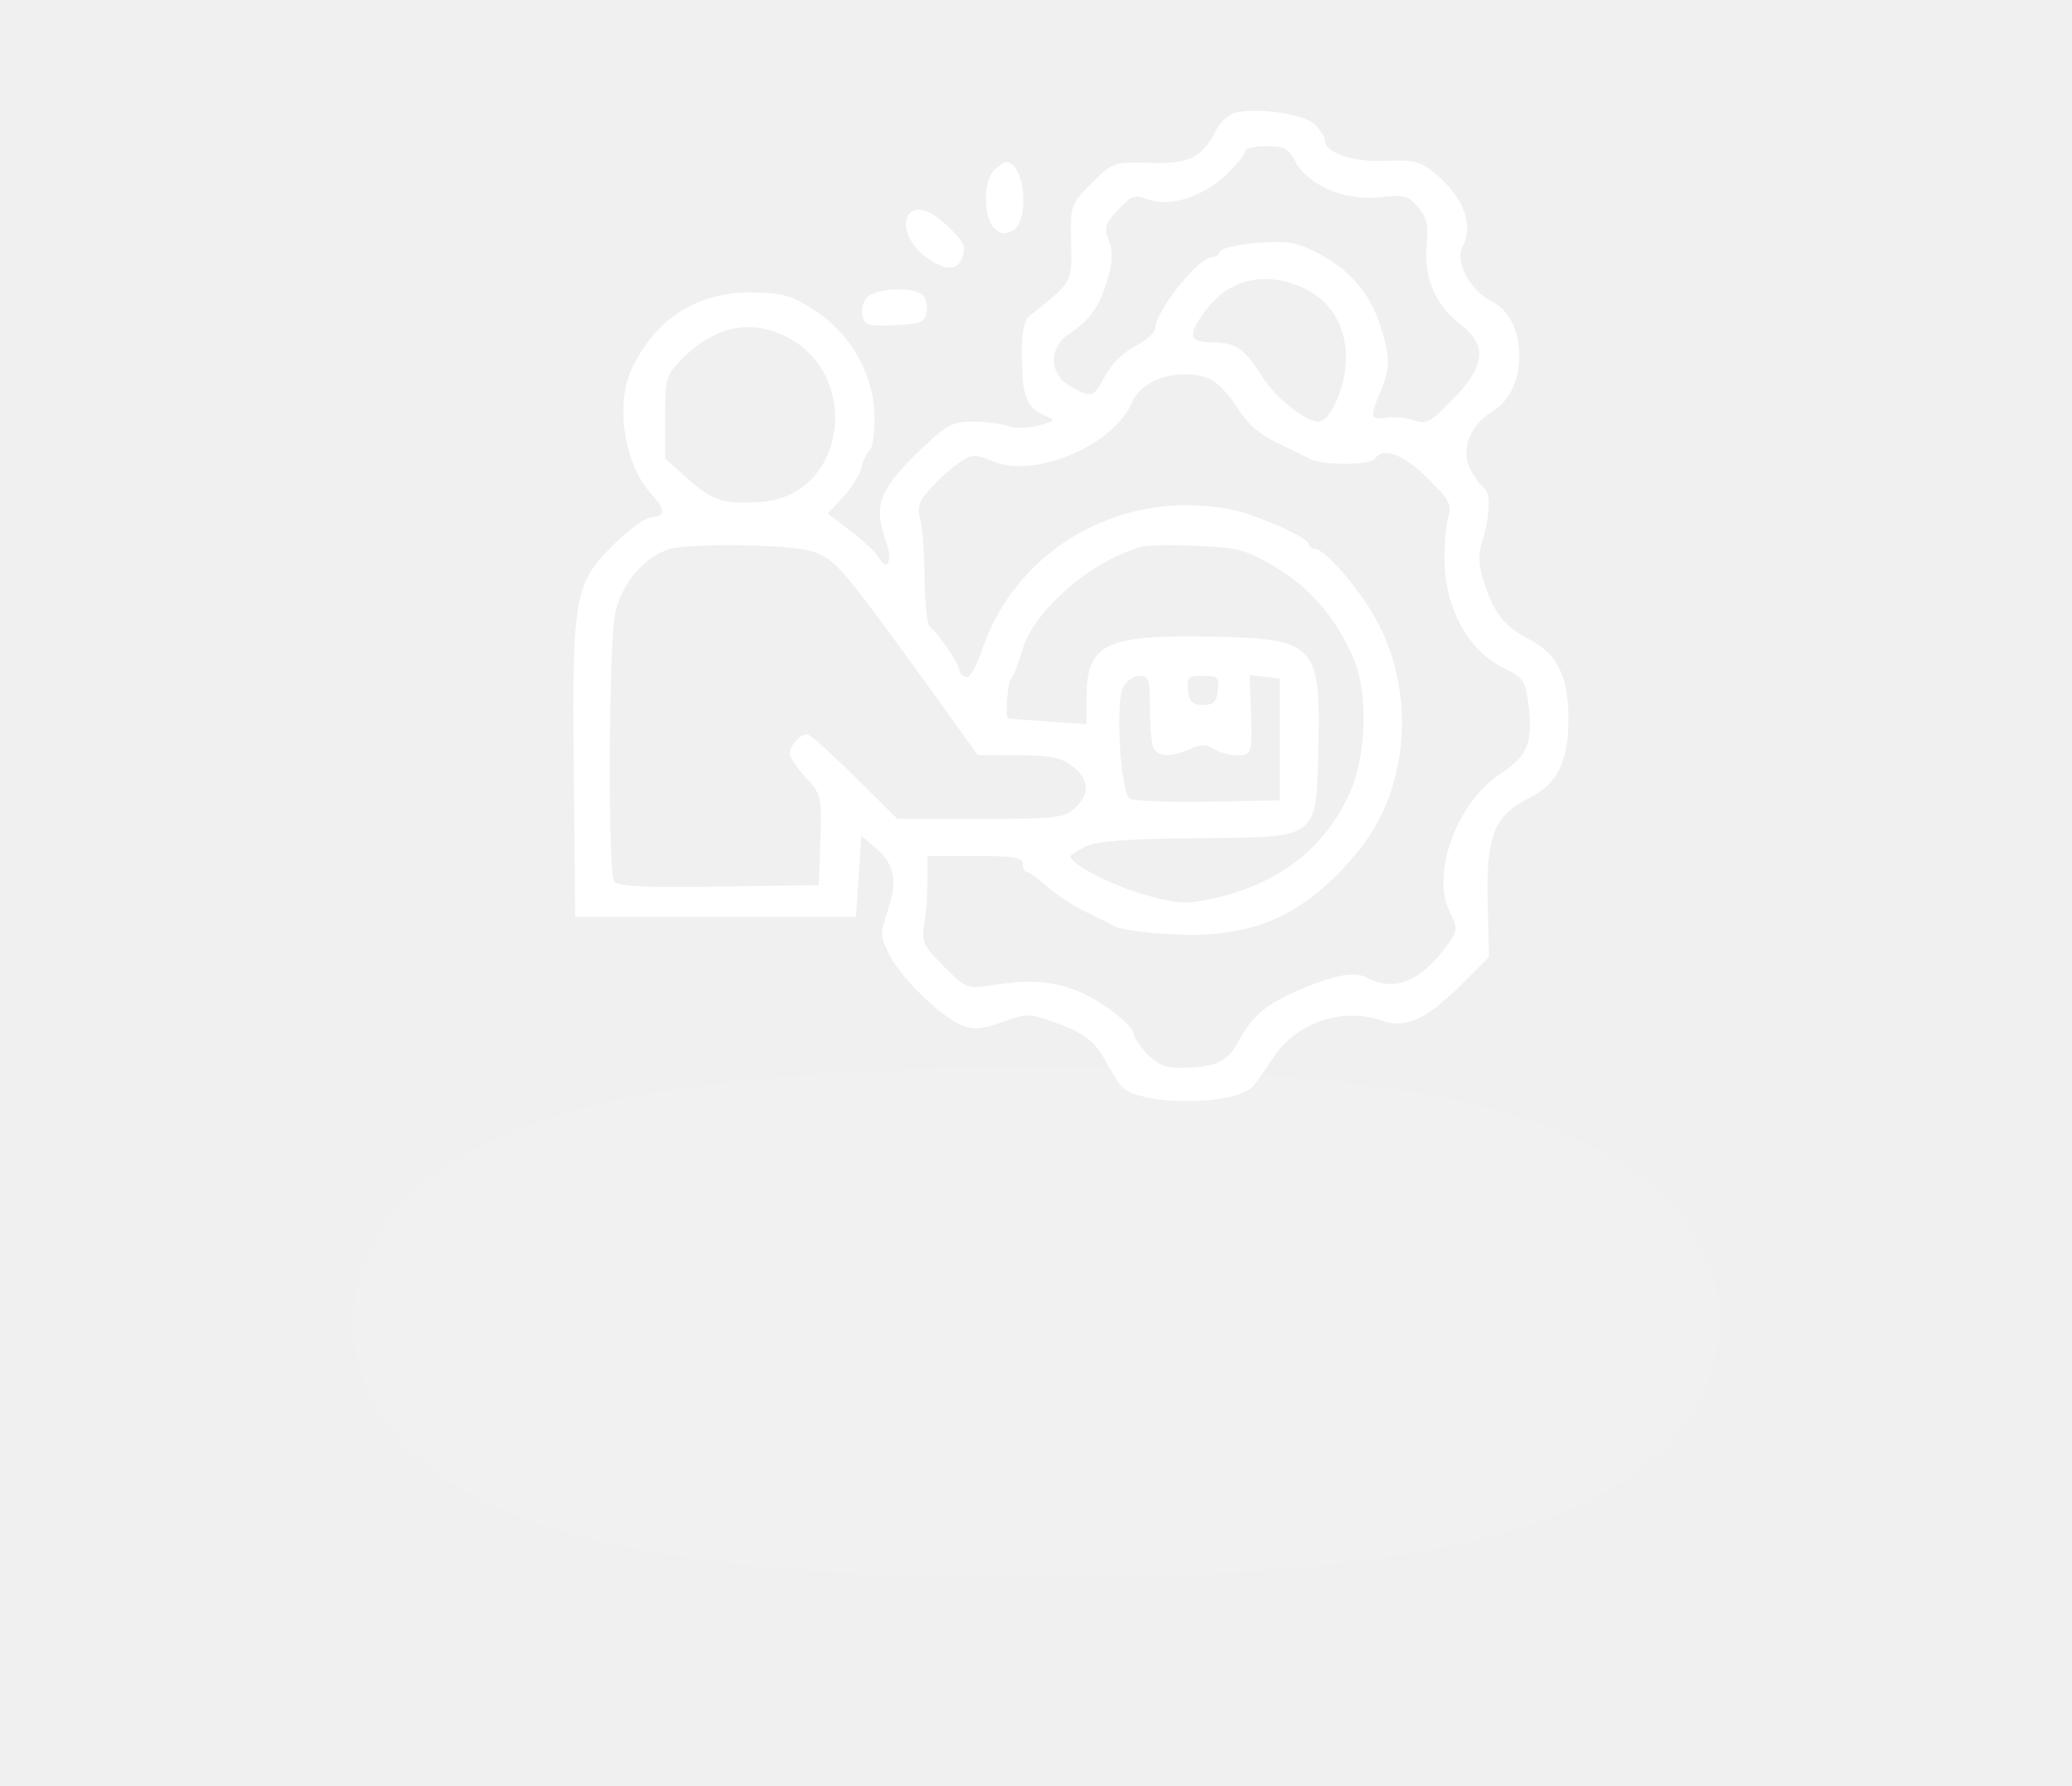
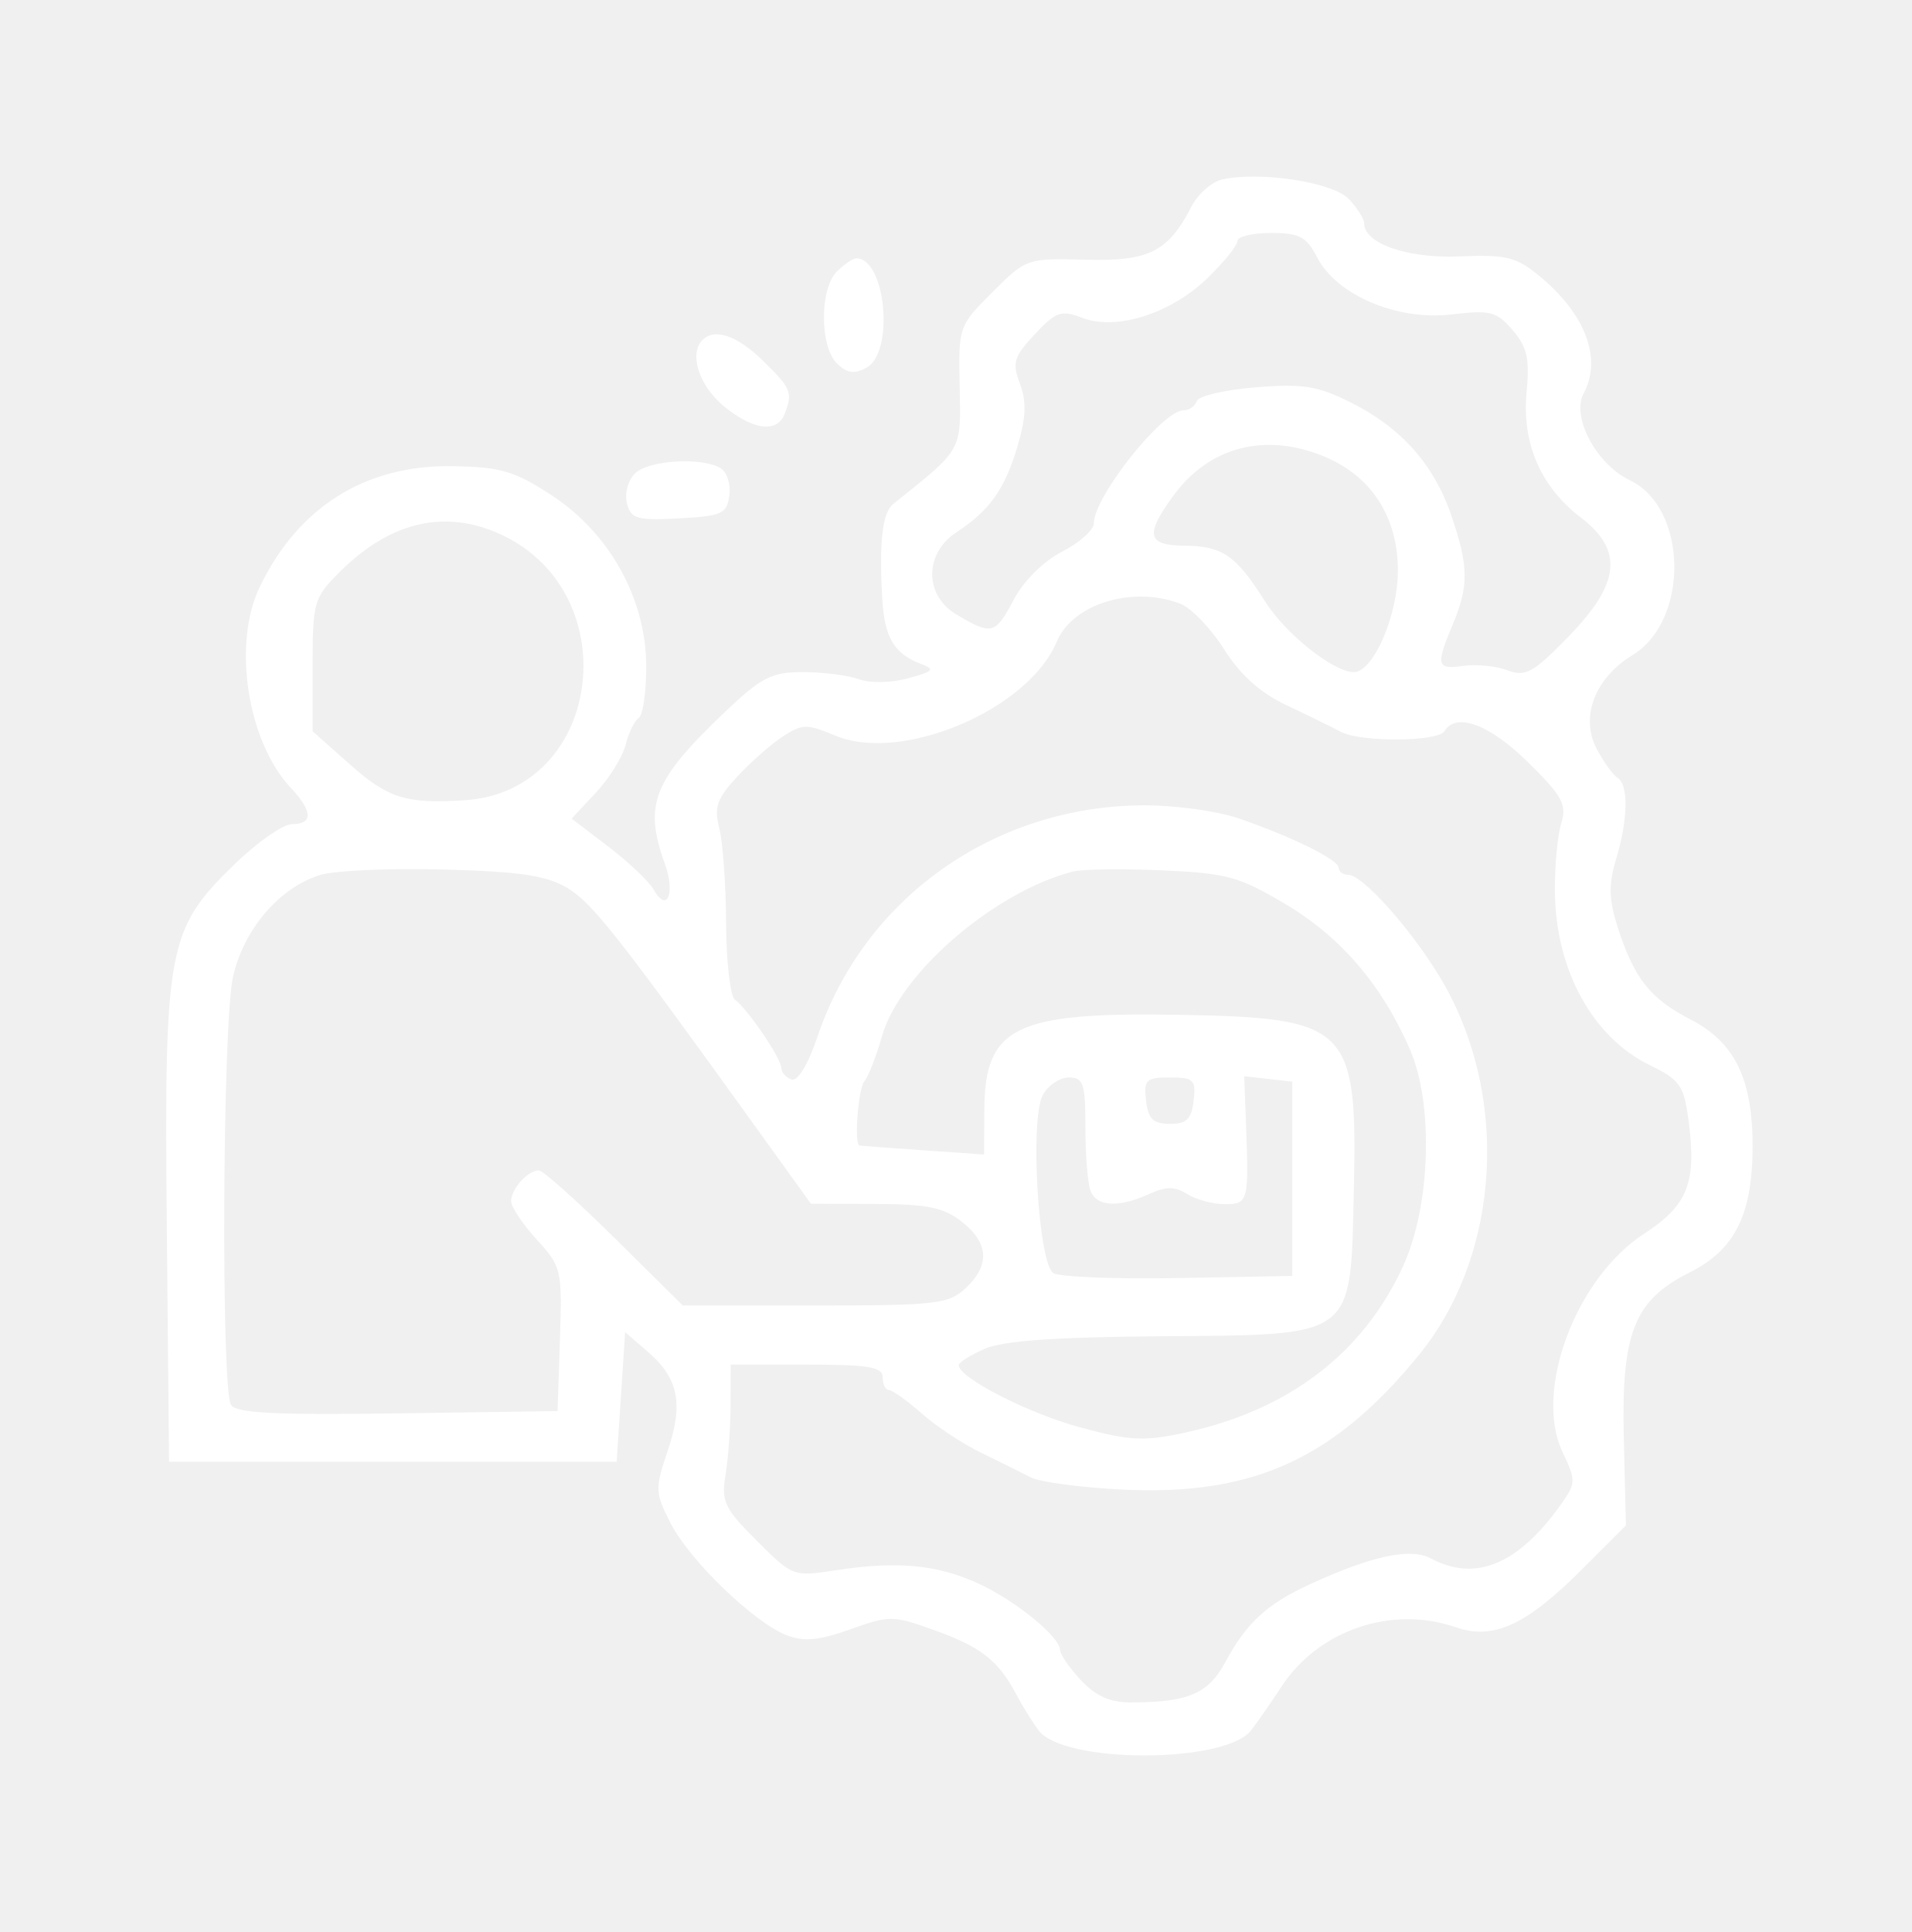
- <svg xmlns="http://www.w3.org/2000/svg" width="159" height="137" viewBox="0 0 159 137" fill="none">
-   <path fill-rule="evenodd" clip-rule="evenodd" d="M94.846 8.635C94.341 8.744 93.673 9.324 93.363 9.923C92.223 12.128 91.316 12.584 88.239 12.502C85.436 12.426 85.391 12.442 83.77 14.063C82.146 15.687 82.133 15.722 82.193 18.615C82.257 21.743 82.343 21.592 78.996 24.257C78.468 24.677 78.305 26.121 78.472 28.898C78.58 30.687 79.05 31.469 80.303 31.946C81.028 32.222 80.954 32.309 79.708 32.651C78.896 32.873 77.881 32.893 77.344 32.697C76.826 32.508 75.617 32.353 74.657 32.353C73.131 32.353 72.657 32.596 70.882 34.284C67.441 37.559 66.975 38.735 67.997 41.563C68.52 43.008 68.11 43.977 67.465 42.823C67.248 42.437 66.272 41.51 65.293 40.763L63.515 39.406L64.683 38.157C65.325 37.47 65.97 36.43 66.116 35.846C66.263 35.262 66.546 34.684 66.744 34.562C66.943 34.438 67.106 33.322 67.106 32.081C67.106 28.851 65.355 25.677 62.566 23.851C60.768 22.674 60.117 22.481 57.798 22.44C53.589 22.367 50.334 24.411 48.486 28.288C47.181 31.027 47.917 35.712 50 37.926C51.056 39.048 51.078 39.671 50.059 39.671C49.627 39.671 48.374 40.547 47.275 41.617C44.058 44.75 43.902 45.59 44.029 59.004L44.138 70.363H54.91H65.683L65.886 67.244L66.09 64.126L67.191 65.077C68.665 66.348 68.907 67.581 68.132 69.864C67.522 71.661 67.53 71.853 68.278 73.319C69.197 75.121 72.316 78.127 73.885 78.724C74.705 79.035 75.443 78.964 76.931 78.429C78.811 77.753 78.984 77.755 80.991 78.477C83.218 79.277 84.058 79.937 84.914 81.554C85.206 82.107 85.691 82.89 85.993 83.295C87.194 84.907 94.992 84.9 96.227 83.286C96.534 82.886 97.195 81.933 97.698 81.168C99.48 78.457 103.011 77.263 106.084 78.334C107.873 78.958 109.461 78.23 112.126 75.565L114.263 73.428L114.161 69.231C114.037 64.146 114.659 62.584 117.341 61.245C119.51 60.162 120.36 58.451 120.36 55.172C120.36 51.923 119.493 50.16 117.359 49.066C115.438 48.081 114.652 47.087 113.872 44.652C113.436 43.289 113.419 42.593 113.791 41.352C114.371 39.417 114.396 37.769 113.853 37.433C113.627 37.294 113.173 36.657 112.842 36.018C112.057 34.498 112.781 32.629 114.579 31.535C117.324 29.866 117.242 24.449 114.453 23.119C112.842 22.351 111.624 20.068 112.226 18.944C113.133 17.25 112.309 15.091 110.052 13.248C108.975 12.368 108.468 12.247 106.25 12.342C103.745 12.45 101.66 11.724 101.66 10.744C101.66 10.537 101.332 10.015 100.931 9.585C100.179 8.778 96.7 8.235 94.846 8.635ZM99.402 12.393C100.34 14.206 103.253 15.445 105.854 15.137C107.736 14.914 108.036 14.99 108.81 15.892C109.509 16.705 109.636 17.268 109.482 18.875C109.246 21.324 110.158 23.435 112.083 24.904C114.156 26.485 113.995 28.08 111.502 30.639C109.791 32.396 109.434 32.593 108.555 32.264C108.004 32.059 107.051 31.963 106.436 32.052C105.147 32.237 105.098 32.043 105.928 30.055C106.707 28.19 106.695 27.269 105.861 24.82C105.021 22.355 103.444 20.584 101.004 19.365C99.421 18.575 98.706 18.462 96.443 18.643C94.967 18.762 93.692 19.06 93.61 19.305C93.529 19.55 93.24 19.751 92.969 19.751C91.955 19.751 88.651 23.916 88.651 25.194C88.651 25.51 87.965 26.122 87.127 26.553C86.219 27.021 85.273 27.962 84.788 28.881C83.91 30.545 83.741 30.588 82.045 29.586C80.483 28.663 80.479 26.643 82.038 25.622C83.64 24.572 84.37 23.54 84.985 21.457C85.388 20.092 85.416 19.324 85.093 18.47C84.711 17.456 84.796 17.174 85.806 16.093C86.832 14.994 87.072 14.911 88.1 15.302C89.746 15.928 92.365 15.093 94.128 13.381C94.917 12.615 95.562 11.814 95.562 11.601C95.562 11.388 96.289 11.214 97.177 11.214C98.549 11.214 98.885 11.392 99.402 12.393ZM76.281 13.073C75.452 13.902 75.451 16.656 76.281 17.486C76.762 17.967 77.111 18.021 77.703 17.704C79.062 16.976 78.642 12.434 77.216 12.434C77.054 12.434 76.633 12.721 76.281 13.073ZM69.816 16.364C69.161 17.018 69.633 18.533 70.796 19.512C72.214 20.705 73.406 20.869 73.77 19.921C74.165 18.89 74.086 18.696 72.72 17.36C71.481 16.149 70.401 15.779 69.816 16.364ZM99.757 21.982C102.022 22.929 103.286 24.892 103.286 27.465C103.286 29.628 102.104 32.353 101.166 32.353C100.187 32.353 97.877 30.514 96.892 28.95C95.498 26.736 94.846 26.284 93.021 26.269C91.2 26.253 91.094 25.74 92.516 23.813C94.231 21.488 96.936 20.804 99.757 21.982ZM66.561 22.793C66.225 23.129 66.056 23.766 66.178 24.234C66.372 24.976 66.663 25.06 68.683 24.953C70.741 24.845 70.981 24.736 71.105 23.862C71.18 23.329 70.997 22.737 70.698 22.547C69.815 21.988 67.212 22.142 66.561 22.793ZM59.856 25.615C66.242 28.284 65.111 38.085 58.366 38.521C55.563 38.702 54.685 38.431 52.878 36.826L51.048 35.202V32.019C51.048 28.979 51.107 28.776 52.349 27.535C54.7 25.183 57.257 24.529 59.856 25.615ZM92.807 29.058C93.334 29.259 94.284 30.244 94.918 31.248C95.712 32.503 96.66 33.35 97.952 33.959C98.985 34.445 100.148 35.015 100.536 35.225C101.477 35.732 105.204 35.713 105.522 35.199C106.095 34.271 107.695 34.863 109.547 36.689C111.212 38.33 111.427 38.726 111.147 39.636C110.969 40.214 110.833 41.693 110.844 42.923C110.878 46.684 112.656 49.932 115.413 51.273C116.865 51.98 117.053 52.247 117.275 53.923C117.674 56.927 117.249 58.016 115.139 59.387C111.844 61.529 109.816 66.955 111.212 69.897C111.872 71.288 111.867 71.395 111.089 72.481C109.056 75.319 107.004 76.158 104.879 75.02C103.889 74.49 102.035 74.888 99.015 76.278C96.983 77.214 95.983 78.138 94.981 80.007C94.162 81.535 93.188 81.949 90.41 81.949C89.428 81.949 88.726 81.632 88.022 80.873C87.474 80.281 87.025 79.632 87.025 79.431C87.025 78.79 84.863 77.032 83.07 76.215C81.084 75.31 79.159 75.134 76.226 75.588C74.185 75.904 74.153 75.891 72.427 74.165C70.863 72.602 70.71 72.279 70.924 70.987C71.055 70.197 71.164 68.681 71.166 67.619L71.171 65.688H74.83C77.811 65.688 78.488 65.801 78.488 66.298C78.488 66.633 78.626 66.91 78.793 66.914C78.961 66.918 79.671 67.426 80.372 68.044C81.072 68.662 82.353 69.509 83.217 69.927C84.082 70.344 85.155 70.877 85.602 71.111C86.049 71.345 88.088 71.614 90.133 71.708C96.333 71.993 100.239 70.205 104.302 65.22C108.291 60.328 108.69 52.531 105.24 46.923C103.806 44.592 101.568 42.11 100.9 42.11C100.647 42.11 100.44 41.961 100.44 41.779C100.44 41.385 98.161 40.261 95.581 39.381C94.564 39.035 92.514 38.757 91.024 38.765C83.842 38.803 77.6 43.236 75.352 49.895C74.899 51.237 74.401 52.062 74.104 51.963C73.832 51.873 73.61 51.623 73.61 51.409C73.61 50.958 71.973 48.548 71.374 48.12C71.151 47.96 70.96 46.313 70.951 44.461C70.942 42.609 70.794 40.545 70.623 39.874C70.363 38.856 70.504 38.446 71.476 37.394C72.117 36.701 73.104 35.829 73.672 35.458C74.615 34.84 74.834 34.836 76.211 35.411C79.411 36.748 85.497 34.165 86.866 30.888C87.626 29.069 90.504 28.183 92.807 29.058ZM63.306 42.742C64.498 43.449 65.741 45.027 72.481 54.397L75.033 57.944L78.129 57.954C80.635 57.962 81.428 58.124 82.295 58.807C83.599 59.832 83.66 60.91 82.477 62.013C81.66 62.774 81.066 62.842 75.227 62.842H68.866L65.579 59.59C63.771 57.801 62.131 56.338 61.934 56.338C61.41 56.338 60.602 57.236 60.602 57.817C60.602 58.094 61.156 58.926 61.834 59.666C63.029 60.972 63.063 61.117 62.952 64.468L62.837 67.924L55.143 68.035C49.26 68.119 47.372 68.024 47.12 67.628C46.635 66.863 46.709 49.389 47.208 47.063C47.7 44.771 49.433 42.729 51.402 42.121C52.102 41.905 54.778 41.785 57.349 41.855C61.028 41.954 62.297 42.143 63.306 42.742ZM97.919 43.548C100.553 45.118 102.531 47.435 103.868 50.519C105.015 53.166 104.862 58.048 103.542 60.936C101.62 65.138 98.05 67.87 93.061 68.957C91.061 69.393 90.403 69.361 87.986 68.707C85.487 68.03 82.147 66.319 82.147 65.715C82.147 65.585 82.706 65.233 83.389 64.93C84.262 64.543 86.774 64.363 91.834 64.323C101.315 64.247 101.002 64.484 101.167 57.23C101.344 49.414 100.924 48.994 92.781 48.85C84.863 48.71 83.405 49.418 83.38 53.416L83.367 55.574L80.419 55.37C78.798 55.257 77.426 55.154 77.37 55.142C77.104 55.081 77.31 52.388 77.606 52.049C77.793 51.837 78.174 50.858 78.454 49.874C79.317 46.847 83.847 42.939 87.635 41.955C88.082 41.838 90.011 41.811 91.922 41.895C95.067 42.032 95.637 42.189 97.919 43.548ZM88.245 54.272C88.245 55.595 88.356 56.967 88.492 57.321C88.785 58.087 89.84 58.146 91.305 57.479C92.131 57.102 92.545 57.102 93.148 57.479C93.575 57.746 94.385 57.964 94.947 57.964C96.081 57.964 96.114 57.843 95.978 54.173L95.89 51.805L97.047 51.937L98.204 52.069V56.744V61.419L92.716 61.521C89.698 61.577 86.991 61.469 86.7 61.282C85.98 60.816 85.567 53.885 86.19 52.721C86.441 52.251 87.007 51.866 87.446 51.866C88.15 51.866 88.245 52.152 88.245 54.272ZM93.455 52.984C93.353 53.872 93.117 54.102 92.31 54.099C91.505 54.097 91.267 53.864 91.165 52.981C91.049 51.976 91.161 51.866 92.31 51.866C93.46 51.866 93.571 51.975 93.455 52.984Z" fill="white" />
-   <g opacity="0.15" filter="url(#filter0_f_13_11276)">
-     <ellipse cx="79.5" cy="101.5" rx="55.5" ry="11" fill="white" />
-   </g>
-   <defs>
-     <filter id="filter0_f_13_11276" x="0" y="66.5" width="159" height="70" filterUnits="userSpaceOnUse" color-interpolation-filters="sRGB">
-       <feFlood flood-opacity="0" result="BackgroundImageFix" />
-       <feBlend mode="normal" in="SourceGraphic" in2="BackgroundImageFix" result="shape" />
-       <feGaussianBlur stdDeviation="12" result="effect1_foregroundBlur_13_11276" />
-     </filter>
-   </defs>
+ <svg xmlns="http://www.w3.org/2000/svg" width="92" height="93" viewBox="0 0 92 93" fill="none">
+   <path fill-rule="evenodd" clip-rule="evenodd" d="M58.846 8.635C58.34 8.744 57.673 9.324 57.363 9.923C56.223 12.128 55.316 12.584 52.239 12.502C49.436 12.426 49.391 12.442 47.77 14.063C46.146 15.687 46.133 15.722 46.193 18.615C46.258 21.743 46.343 21.592 42.996 24.257C42.468 24.677 42.305 26.121 42.472 28.898C42.58 30.687 43.05 31.469 44.303 31.946C45.028 32.222 44.954 32.309 43.708 32.651C42.896 32.873 41.881 32.893 41.344 32.697C40.826 32.508 39.617 32.353 38.657 32.353C37.131 32.353 36.657 32.596 34.882 34.284C31.441 37.559 30.974 38.735 31.997 41.563C32.52 43.008 32.11 43.977 31.465 42.823C31.248 42.437 30.272 41.51 29.294 40.763L27.515 39.406L28.683 38.157C29.325 37.47 29.97 36.43 30.116 35.846C30.263 35.262 30.546 34.684 30.744 34.562C30.943 34.438 31.106 33.322 31.106 32.081C31.106 28.851 29.355 25.677 26.566 23.851C24.768 22.674 24.116 22.481 21.798 22.44C17.589 22.367 14.334 24.411 12.486 28.288C11.181 31.027 11.917 35.712 14 37.926C15.056 39.048 15.078 39.671 14.059 39.671C13.627 39.671 12.374 40.547 11.275 41.617C8.058 44.75 7.902 45.59 8.029 59.004L8.137 70.363H18.91H29.683L29.886 67.244L30.09 64.126L31.191 65.077C32.665 66.348 32.907 67.581 32.132 69.864C31.522 71.661 31.53 71.853 32.278 73.319C33.197 75.121 36.316 78.127 37.885 78.724C38.705 79.035 39.443 78.964 40.931 78.429C42.811 77.753 42.984 77.755 44.991 78.477C47.218 79.277 48.058 79.937 48.914 81.554C49.206 82.107 49.691 82.89 49.993 83.295C51.194 84.907 58.992 84.9 60.227 83.286C60.534 82.886 61.195 81.933 61.697 81.168C63.48 78.457 67.011 77.263 70.084 78.334C71.873 78.958 73.461 78.23 76.126 75.565L78.263 73.428L78.161 69.231C78.037 64.146 78.659 62.584 81.341 61.245C83.51 60.162 84.36 58.451 84.36 55.172C84.36 51.923 83.493 50.16 81.359 49.066C79.438 48.081 78.652 47.087 77.872 44.652C77.436 43.289 77.419 42.593 77.791 41.352C78.371 39.417 78.396 37.769 77.853 37.433C77.627 37.294 77.173 36.657 76.842 36.018C76.056 34.498 76.781 32.629 78.579 31.535C81.324 29.866 81.243 24.449 78.453 23.119C76.842 22.351 75.624 20.068 76.226 18.944C77.133 17.25 76.309 15.091 74.052 13.248C72.975 12.368 72.468 12.247 70.25 12.342C67.745 12.45 65.66 11.724 65.66 10.744C65.66 10.537 65.332 10.015 64.93 9.585C64.179 8.778 60.7 8.235 58.846 8.635ZM63.402 12.393C64.34 14.206 67.253 15.445 69.854 15.137C71.737 14.914 72.036 14.99 72.81 15.892C73.509 16.705 73.636 17.268 73.482 18.875C73.246 21.324 74.158 23.435 76.083 24.904C78.156 26.485 77.995 28.08 75.502 30.639C73.791 32.396 73.434 32.593 72.555 32.264C72.004 32.059 71.051 31.963 70.436 32.052C69.147 32.237 69.098 32.043 69.928 30.055C70.707 28.19 70.695 27.269 69.861 24.82C69.021 22.355 67.444 20.584 65.004 19.365C63.422 18.575 62.706 18.462 60.443 18.643C58.967 18.762 57.692 19.06 57.61 19.305C57.529 19.55 57.24 19.751 56.968 19.751C55.955 19.751 52.651 23.916 52.651 25.194C52.651 25.51 51.965 26.122 51.127 26.553C50.219 27.021 49.273 27.962 48.788 28.881C47.91 30.545 47.741 30.588 46.045 29.586C44.483 28.663 44.479 26.643 46.038 25.622C47.64 24.572 48.37 23.54 48.985 21.457C49.388 20.092 49.416 19.324 49.093 18.47C48.711 17.456 48.796 17.174 49.806 16.093C50.832 14.994 51.072 14.911 52.1 15.302C53.746 15.928 56.365 15.093 58.128 13.381C58.917 12.615 59.562 11.814 59.562 11.601C59.562 11.388 60.289 11.214 61.178 11.214C62.549 11.214 62.885 11.392 63.402 12.393ZM40.281 13.073C39.452 13.902 39.451 16.656 40.281 17.486C40.762 17.967 41.111 18.021 41.703 17.704C43.062 16.976 42.642 12.434 41.216 12.434C41.054 12.434 40.633 12.721 40.281 13.073ZM33.816 16.364C33.161 17.018 33.633 18.533 34.796 19.512C36.214 20.705 37.406 20.869 37.77 19.921C38.165 18.89 38.086 18.696 36.72 17.36C35.481 16.149 34.401 15.779 33.816 16.364ZM63.757 21.982C66.022 22.929 67.286 24.892 67.286 27.465C67.286 29.628 66.104 32.353 65.166 32.353C64.187 32.353 61.877 30.514 60.892 28.95C59.498 26.736 58.846 26.284 57.021 26.269C55.2 26.253 55.094 25.74 56.516 23.813C58.231 21.488 60.936 20.804 63.757 21.982ZM30.561 22.793C30.225 23.129 30.056 23.766 30.178 24.234C30.372 24.976 30.663 25.06 32.683 24.953C34.741 24.845 34.981 24.736 35.105 23.862C35.18 23.329 34.997 22.737 34.698 22.547C33.815 21.988 31.212 22.142 30.561 22.793ZM23.856 25.615C30.242 28.284 29.111 38.085 22.366 38.521C19.564 38.702 18.685 38.431 16.878 36.826L15.048 35.202V32.019C15.048 28.979 15.107 28.776 16.349 27.535C18.7 25.183 21.257 24.529 23.856 25.615ZM56.807 29.058C57.334 29.259 58.283 30.244 58.918 31.248C59.712 32.503 60.66 33.35 61.952 33.959C62.985 34.445 64.148 35.015 64.536 35.225C65.477 35.732 69.204 35.713 69.522 35.199C70.095 34.271 71.695 34.863 73.547 36.689C75.212 38.33 75.427 38.726 75.147 39.636C74.969 40.214 74.833 41.693 74.844 42.923C74.878 46.684 76.656 49.932 79.413 51.273C80.865 51.98 81.053 52.247 81.275 53.923C81.674 56.927 81.249 58.016 79.139 59.387C75.844 61.529 73.816 66.955 75.212 69.897C75.872 71.288 75.867 71.395 75.089 72.481C73.056 75.319 71.004 76.158 68.879 75.02C67.889 74.49 66.035 74.888 63.015 76.278C60.983 77.214 59.983 78.138 58.981 80.007C58.162 81.535 57.188 81.949 54.41 81.949C53.428 81.949 52.726 81.632 52.022 80.873C51.474 80.281 51.025 79.632 51.025 79.431C51.025 78.79 48.863 77.032 47.07 76.215C45.084 75.31 43.159 75.134 40.226 75.588C38.185 75.904 38.153 75.891 36.427 74.165C34.863 72.602 34.71 72.279 34.924 70.987C35.055 70.197 35.164 68.681 35.166 67.619L35.171 65.688H38.83C41.811 65.688 42.488 65.801 42.488 66.298C42.488 66.633 42.626 66.91 42.793 66.914C42.961 66.918 43.671 67.426 44.372 68.044C45.072 68.662 46.353 69.509 47.217 69.927C48.082 70.344 49.155 70.877 49.602 71.111C50.05 71.345 52.088 71.614 54.133 71.708C60.333 71.993 64.239 70.205 68.302 65.22C72.29 60.328 72.69 52.531 69.24 46.923C67.806 44.592 65.567 42.11 64.9 42.11C64.647 42.11 64.44 41.961 64.44 41.779C64.44 41.385 62.161 40.261 59.581 39.381C58.564 39.035 56.514 38.757 55.024 38.765C47.842 38.803 41.6 43.236 39.352 49.895C38.899 51.237 38.401 52.062 38.104 51.963C37.832 51.873 37.61 51.623 37.61 51.409C37.61 50.958 35.973 48.548 35.374 48.12C35.151 47.96 34.96 46.313 34.951 44.461C34.942 42.609 34.794 40.545 34.623 39.874C34.363 38.856 34.504 38.446 35.476 37.394C36.117 36.701 37.104 35.829 37.672 35.458C38.615 34.84 38.834 34.836 40.211 35.411C43.411 36.748 49.497 34.165 50.866 30.888C51.626 29.069 54.504 28.183 56.807 29.058ZM27.306 42.742C28.498 43.449 29.741 45.027 36.481 54.397L39.033 57.944L42.129 57.954C44.635 57.962 45.428 58.124 46.295 58.807C47.599 59.832 47.66 60.91 46.477 62.013C45.66 62.774 45.066 62.842 39.227 62.842H32.866L29.579 59.59C27.771 57.801 26.131 56.338 25.934 56.338C25.41 56.338 24.602 57.236 24.602 57.817C24.602 58.094 25.156 58.926 25.834 59.666C27.029 60.972 27.063 61.117 26.952 64.468L26.837 67.924L19.143 68.035C13.26 68.119 11.372 68.024 11.12 67.628C10.635 66.863 10.71 49.389 11.208 47.063C11.7 44.771 13.433 42.729 15.402 42.121C16.102 41.905 18.778 41.785 21.349 41.855C25.028 41.954 26.297 42.143 27.306 42.742ZM61.919 43.548C64.553 45.118 66.531 47.435 67.868 50.519C69.015 53.166 68.862 58.048 67.542 60.936C65.62 65.138 62.05 67.87 57.061 68.957C55.061 69.393 54.403 69.361 51.986 68.707C49.486 68.03 46.147 66.319 46.147 65.715C46.147 65.585 46.706 65.233 47.389 64.93C48.262 64.543 50.774 64.363 55.834 64.323C65.315 64.247 65.002 64.484 65.167 57.23C65.344 49.414 64.924 48.994 56.781 48.85C48.863 48.71 47.405 49.418 47.38 53.416L47.367 55.574L44.419 55.37C42.798 55.257 41.426 55.154 41.37 55.142C41.104 55.081 41.31 52.388 41.606 52.049C41.793 51.837 42.174 50.858 42.455 49.874C43.317 46.847 47.847 42.939 51.635 41.955C52.082 41.838 54.011 41.811 55.922 41.895C59.066 42.032 59.637 42.189 61.919 43.548ZM52.245 54.272C52.245 55.595 52.356 56.967 52.492 57.321C52.785 58.087 53.84 58.146 55.305 57.479C56.131 57.102 56.545 57.102 57.148 57.479C57.575 57.746 58.385 57.964 58.947 57.964C60.081 57.964 60.114 57.843 59.978 54.173L59.89 51.805L61.047 51.937L62.204 52.069V56.744V61.419L56.716 61.521C53.698 61.577 50.991 61.469 50.7 61.282C49.98 60.816 49.567 53.885 50.19 52.721C50.441 52.251 51.007 51.866 51.446 51.866C52.15 51.866 52.245 52.152 52.245 54.272ZM57.455 52.984C57.353 53.872 57.117 54.102 56.31 54.099C55.505 54.097 55.267 53.864 55.165 52.981C55.049 51.976 55.161 51.866 56.31 51.866C57.459 51.866 57.571 51.975 57.455 52.984Z" fill="white" />
</svg>
